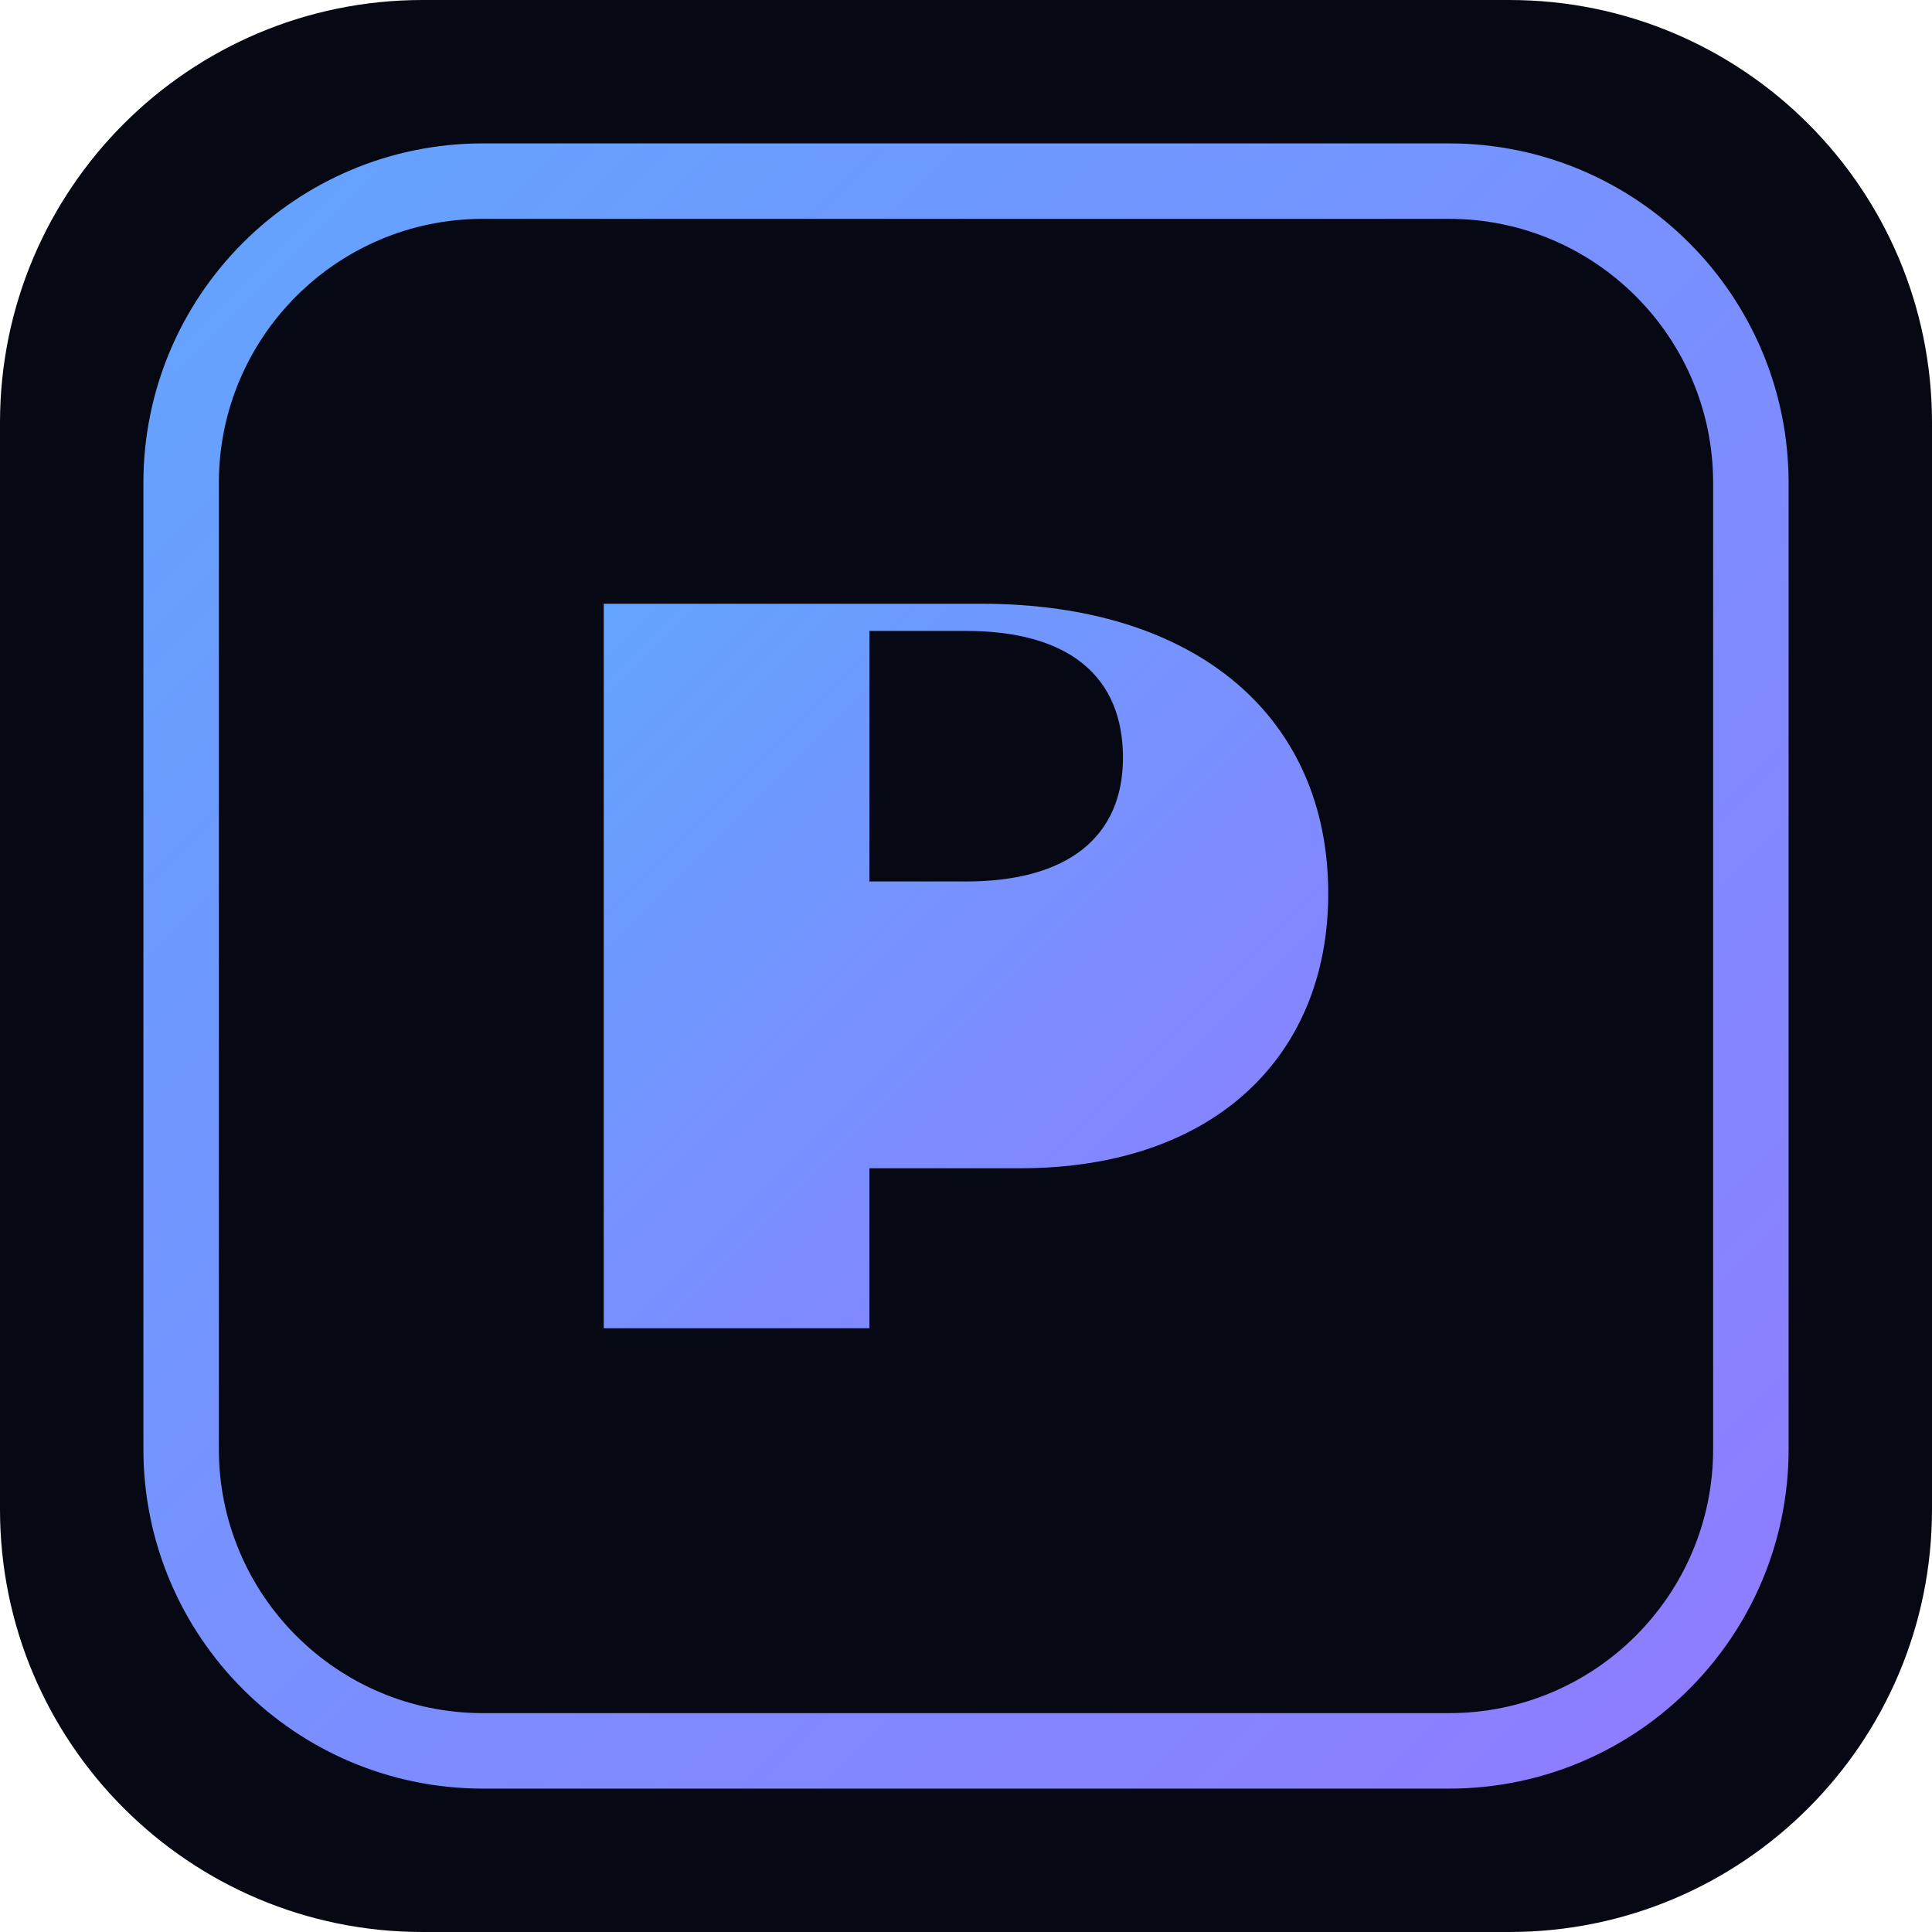
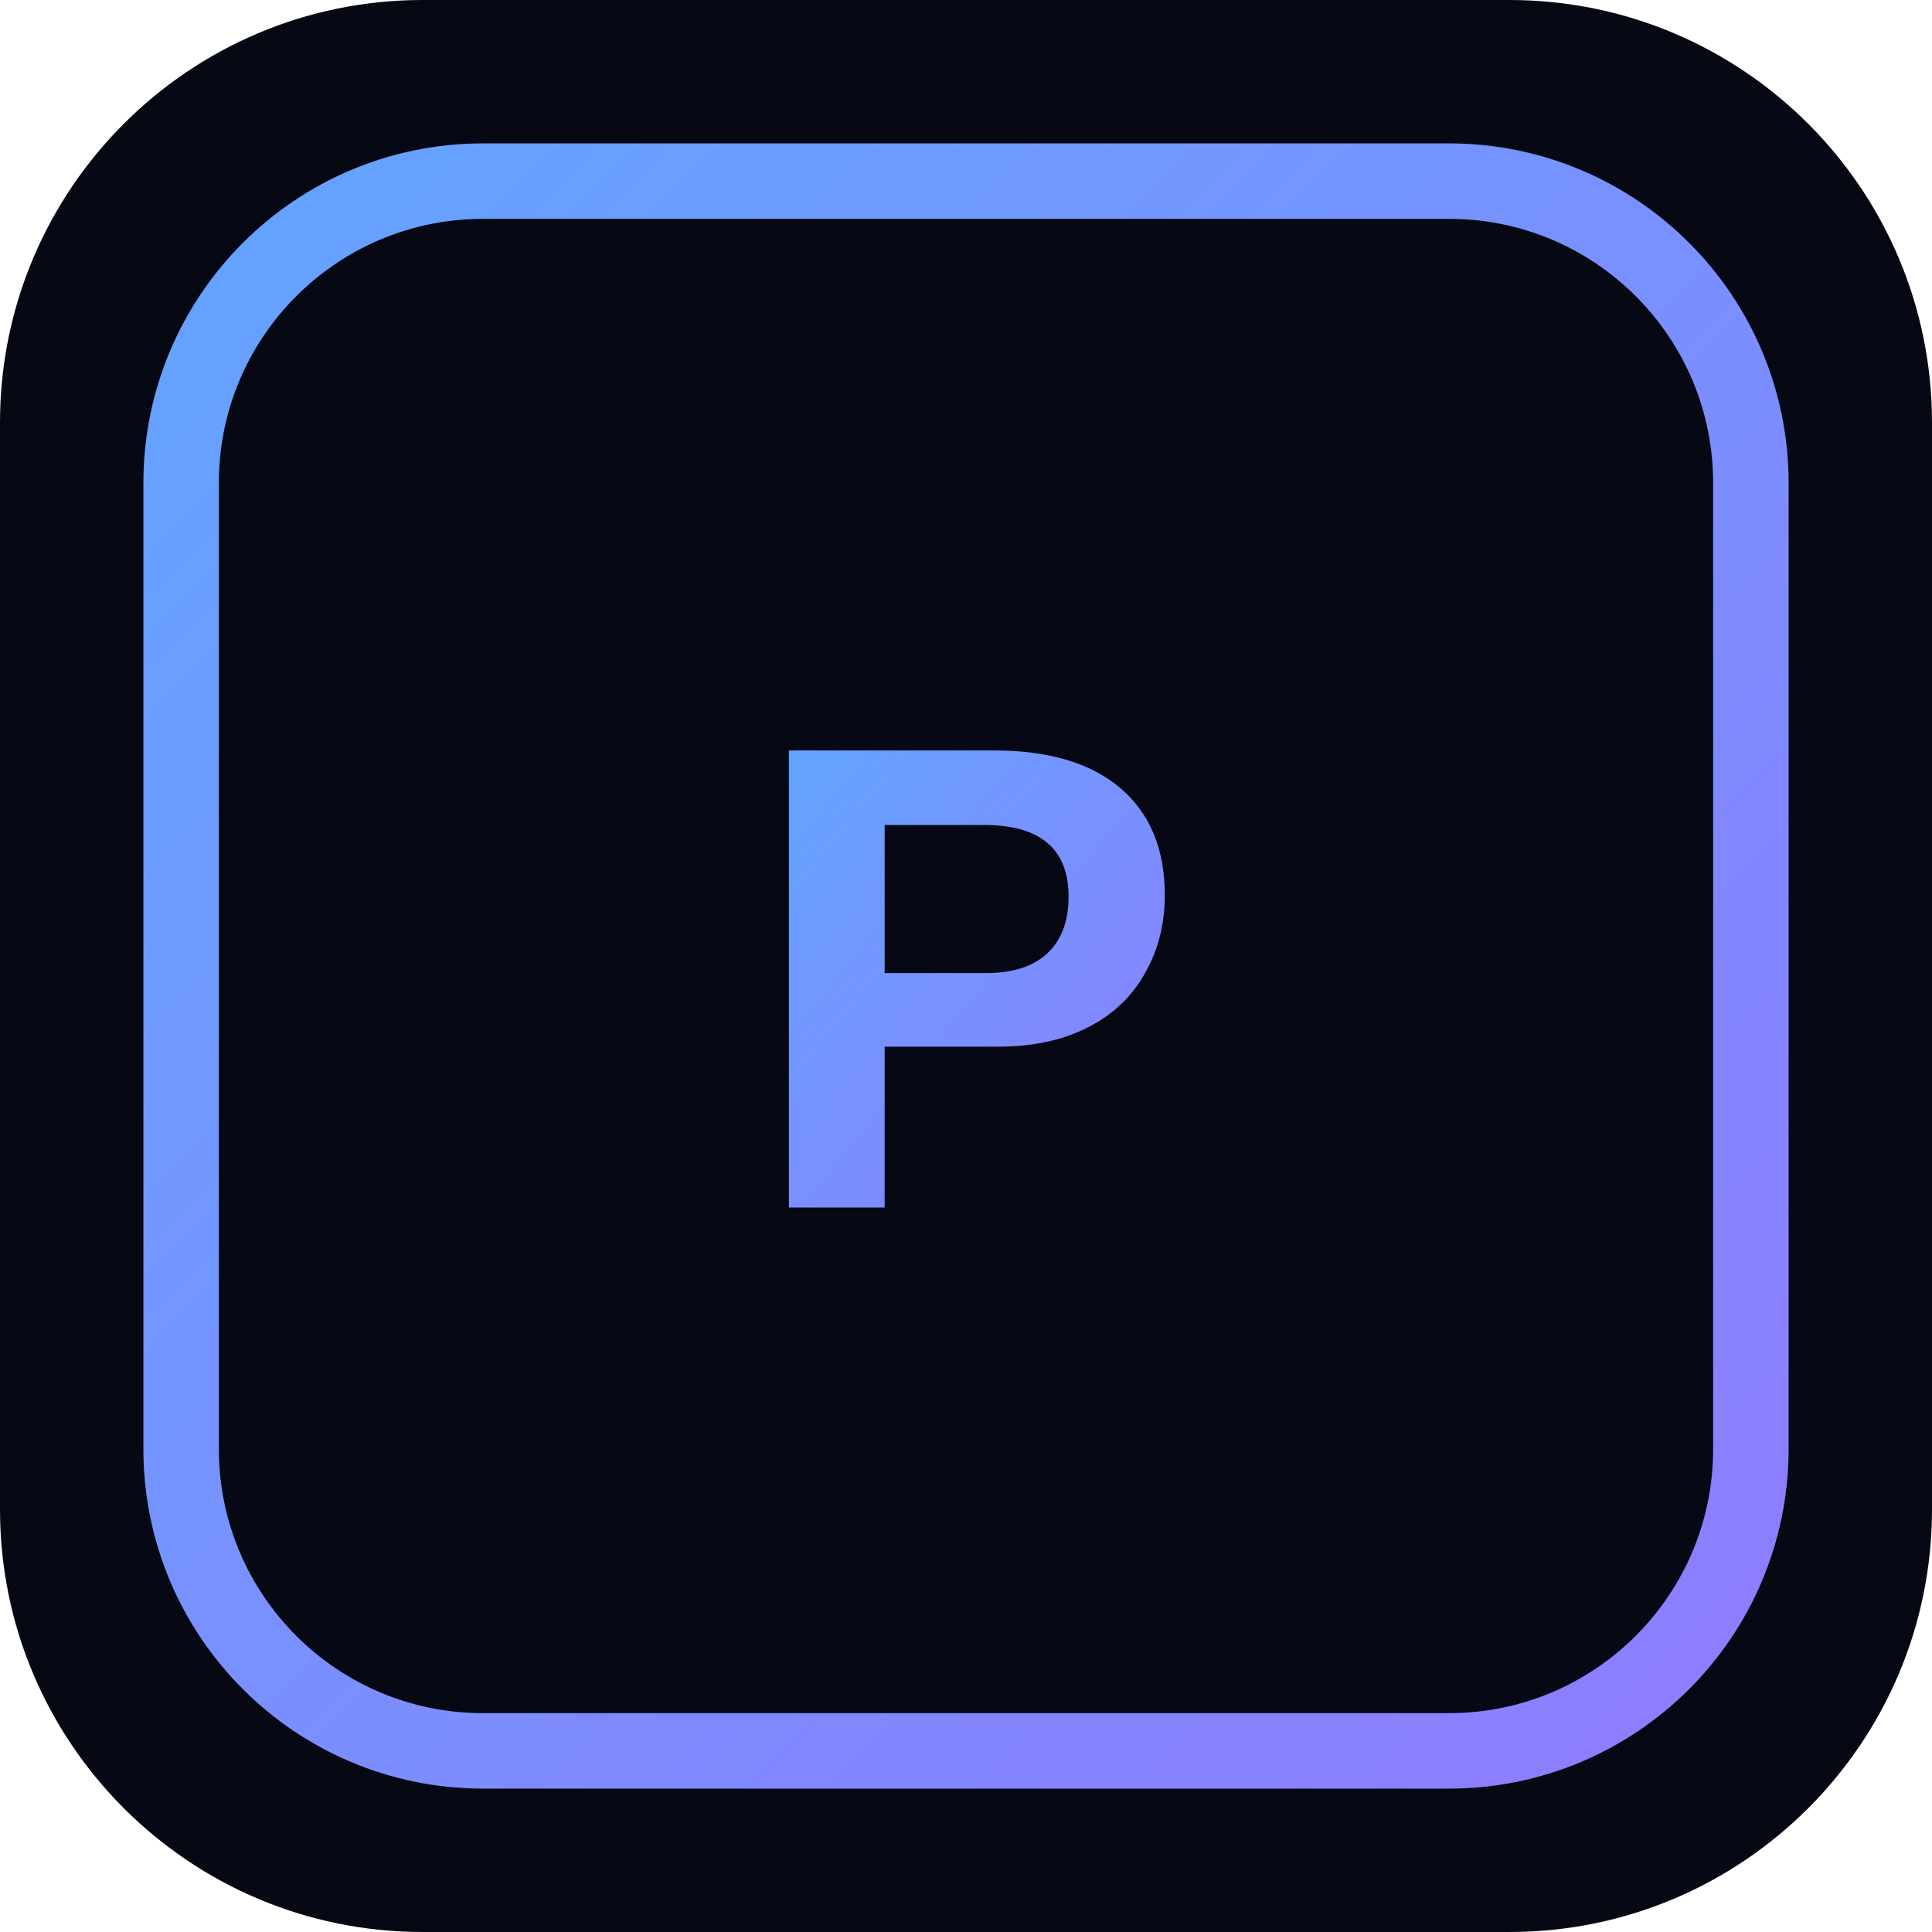
- <svg xmlns="http://www.w3.org/2000/svg" viewBox="0 0 64 64" role="img" aria-label="Portfolio">
+ <svg xmlns="http://www.w3.org/2000/svg" viewBox="0 0 64 64" role="img" aria-label="Syed Ajmal Quadri Portfolio">
  <defs>
    <linearGradient id="g" x1="0%" y1="0%" x2="100%" y2="100%">
      <stop offset="0%" stop-color="#63a4ff" />
      <stop offset="100%" stop-color="#8f7cff" />
    </linearGradient>
  </defs>
  <rect width="64" height="64" rx="14" fill="#060914" />
  <rect x="6" y="6" width="52" height="52" rx="10" fill="none" stroke="url(#g)" stroke-width="2.5" />
-   <path d="M20 44V20h12.5c7.2 0 11.5 3.8 11.5 9.6 0 5.4-3.8 9.1-10.2 9.1H28.8V44H20zm8.8-14.8h3.2c3.4 0 5.2-1.5 5.2-4.1 0-2.7-1.8-4.2-5.2-4.2h-3.2v8.3z" fill="url(#g)" />
+   <text x="32" y="40" text-anchor="middle" font-family="Arial, sans-serif" font-size="22" font-weight="700" fill="url(#g)">P</text>
</svg>
